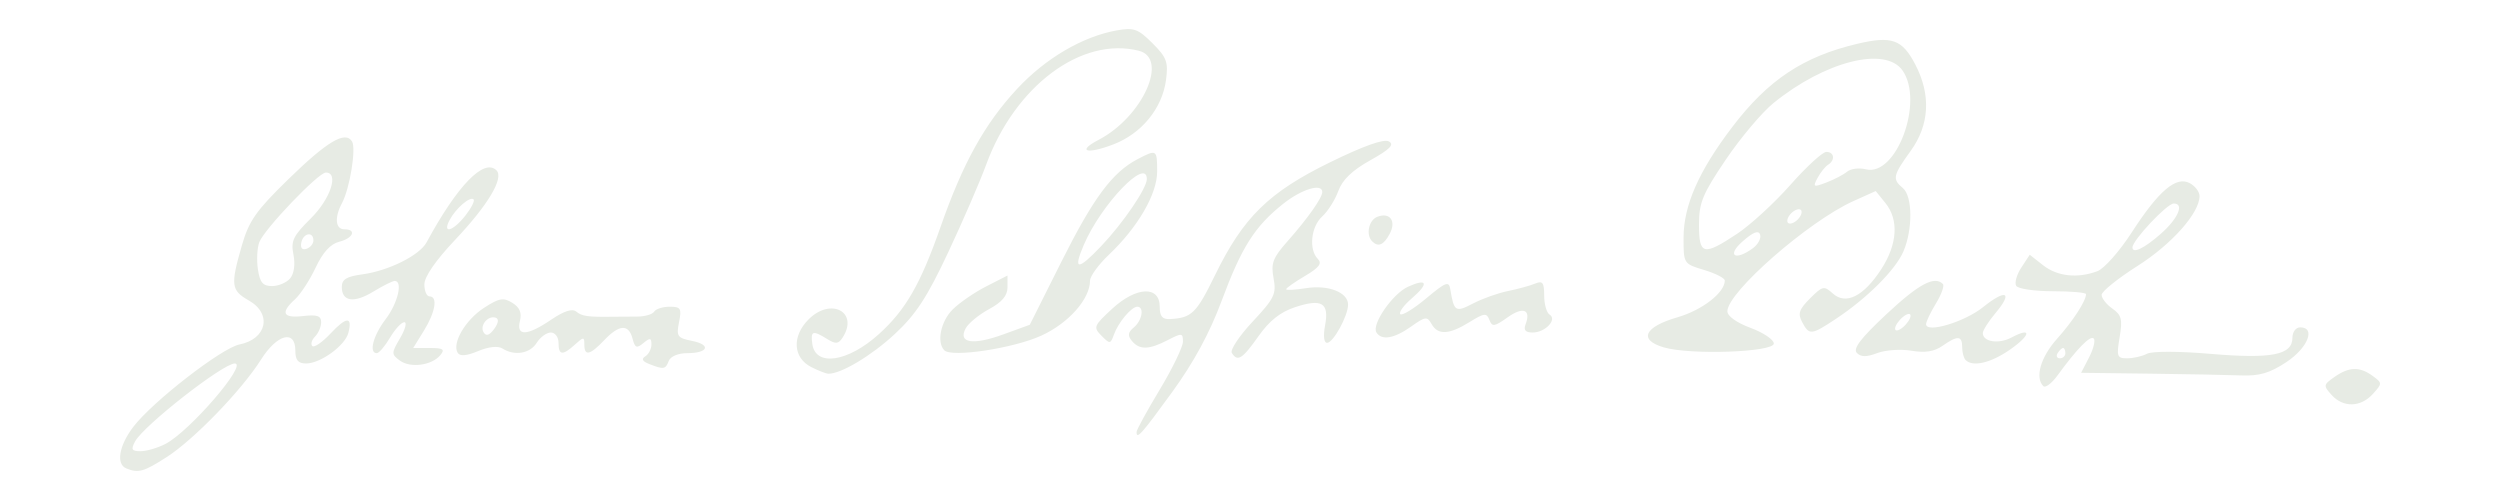
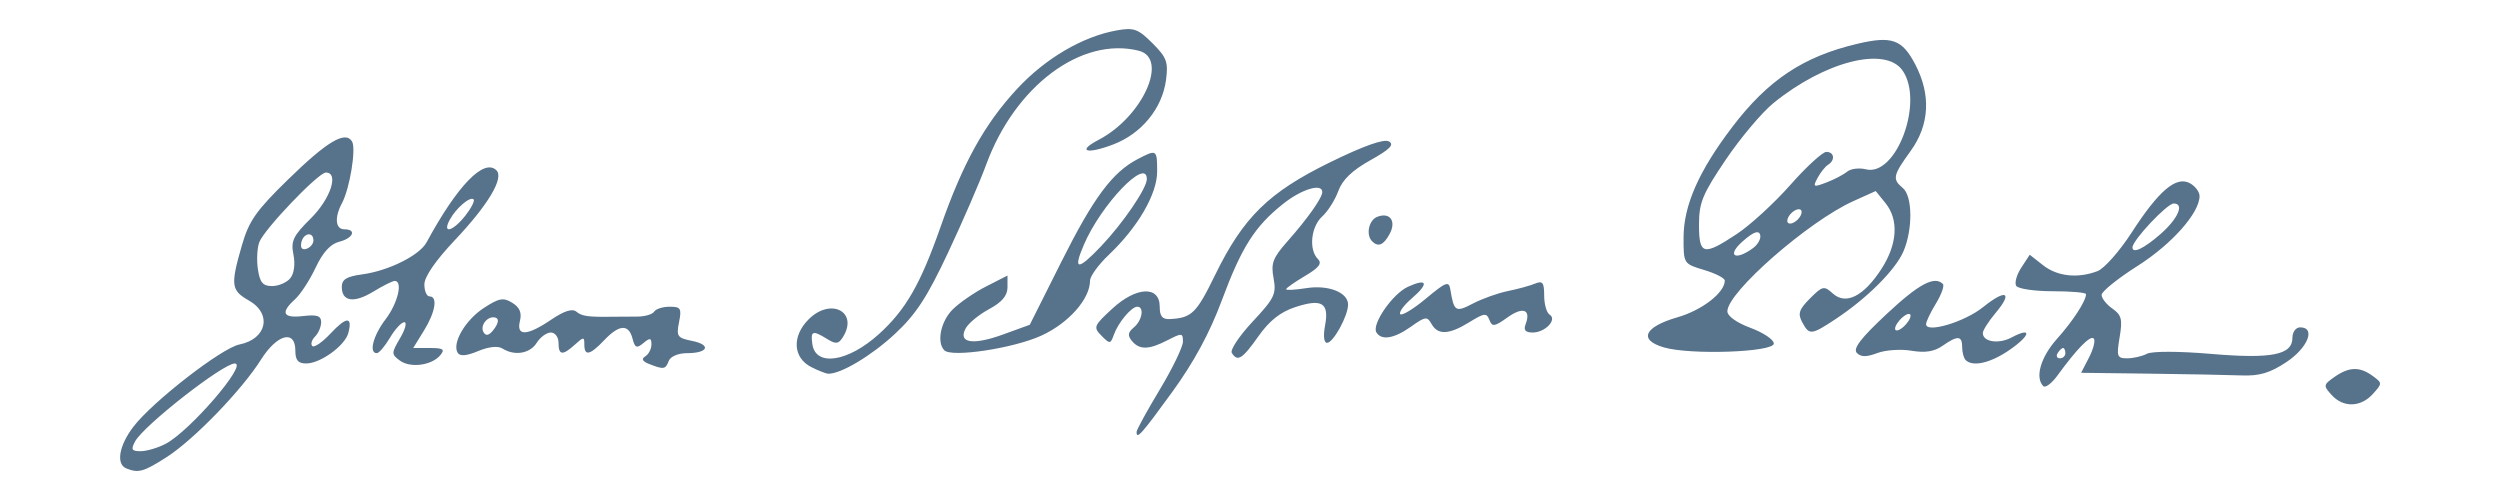
<svg xmlns="http://www.w3.org/2000/svg" version="1.0" viewBox="0 0 240 48">
-   <path fill="#e7ebe4" transform="scale(0.6667 0.6667)" d="M18.193 67.45c-1.513-.61-1.065-3.275 1.007-5.993 2.757-3.614 12.717-11.343 15.277-11.855 3.954-.791 4.73-4.413 1.359-6.332-2.566-1.46-2.66-2.193-1.015-7.908 1.025-3.56 2.044-5.015 6.68-9.536 5.615-5.477 8.22-7.025 9.187-5.462.624 1.01-.318 6.782-1.452 8.901-1.099 2.053-.94 3.754.351 3.754 1.809 0 1.274 1.285-.746 1.792-1.254.314-2.36 1.529-3.392 3.724-.842 1.792-2.178 3.843-2.969 4.559-2.143 1.939-1.75 2.756 1.163 2.416 2.014-.236 2.6-.036 2.6.884 0 .654-.395 1.584-.879 2.068-.483.484-.66 1.098-.393 1.365.267.267 1.455-.551 2.639-1.819 2.282-2.443 3.176-2.468 2.55-.071-.48 1.835-4.022 4.401-6.075 4.401-1.165 0-1.557-.467-1.557-1.857 0-3.062-2.63-2.37-4.946 1.3-2.79 4.422-9.666 11.527-13.59 14.043-3.303 2.118-4.057 2.33-5.8 1.627zm5.633-3.53c3.472-1.795 11.908-11.582 9.984-11.582-1.703 0-13.137 8.942-14.363 11.232-.622 1.164-.487 1.4.8 1.4.852 0 2.463-.472 3.58-1.05zm17.96-23.844c.56-.675.746-2.023.469-3.408-.395-1.977-.051-2.695 2.508-5.228 2.837-2.809 4.077-6.595 2.16-6.595-1.084 0-8.88 8.157-9.587 10.031-.309.818-.399 2.573-.2 3.901.284 1.908.713 2.415 2.042 2.415.925 0 2.099-.502 2.609-1.116zm3.343-5.447c0-1.344-1.454-1.099-1.743.294-.16.774.118 1.114.743.906.55-.184 1-.724 1-1.2zM163.66 62.184c.007-.307 1.511-3.05 3.344-6.097 1.832-3.046 3.331-6.148 3.331-6.892 0-1.26-.152-1.275-2.192-.22-2.71 1.402-4.066 1.433-5.157.118-.641-.773-.574-1.24.28-1.949 1.205-.999 1.534-2.98.497-2.98-.846 0-2.743 2.268-3.374 4.034-.485 1.358-.577 1.366-1.784.143-1.204-1.219-1.12-1.43 1.552-3.893 3.469-3.197 6.834-3.337 6.834-.283 0 1.388.375 1.837 1.486 1.778 3.12-.167 3.794-.824 6.478-6.324 4.066-8.332 7.721-11.92 16.538-16.236 4.885-2.391 7.782-3.42 8.5-3.018.816.457.149 1.133-2.679 2.712-2.611 1.458-4.024 2.816-4.608 4.43-.463 1.28-1.506 2.928-2.318 3.663-1.623 1.469-1.961 4.782-.624 6.119.641.641.18 1.249-1.858 2.451-1.49.88-2.71 1.737-2.71 1.906 0 .169 1.293.1 2.874-.152 3.192-.511 6.043.604 6.043 2.362 0 1.624-2.133 5.51-3.025 5.51-.458 0-.571-.993-.286-2.516.61-3.246-.461-3.893-4.328-2.617-2.114.698-3.696 1.954-5.265 4.18-2.323 3.295-3.017 3.73-3.838 2.402-.265-.43 1.086-2.457 3.002-4.506 3.131-3.347 3.437-3.98 3.012-6.246-.404-2.155-.111-2.93 2.024-5.34 2.883-3.255 4.989-6.24 4.989-7.071 0-1.318-2.958-.427-5.628 1.695-4.099 3.257-5.984 6.23-8.862 13.969-1.716 4.617-4.02 8.868-7.115 13.127-4.437 6.107-5.16 6.915-5.133 5.74zm172.075-5.312c-1.214-1.342-1.194-1.47.422-2.6 2.092-1.467 3.624-1.507 5.488-.143 1.406 1.028 1.406 1.076.027 2.6-1.75 1.935-4.261 1.995-5.937.143zm-41.515-1.273c-1.228-1.228-.378-4.176 1.957-6.788 2.324-2.599 4.194-5.478 4.194-6.455 0-.231-2.153-.42-4.786-.42-2.632 0-5.002-.35-5.265-.776-.264-.427.066-1.61.734-2.628l1.213-1.851 1.923 1.512c2.052 1.615 4.985 1.931 7.838.847.964-.367 3.17-2.86 4.904-5.54 3.918-6.058 6.413-8.18 8.38-7.126.774.414 1.407 1.25 1.407 1.857 0 2.427-3.986 6.922-8.916 10.053-2.84 1.804-5.173 3.679-5.183 4.167-.011.487.683 1.379 1.543 1.98 1.326.93 1.484 1.551 1.049 4.13-.468 2.77-.373 3.034 1.087 3.034.88 0 2.164-.295 2.852-.657.726-.38 4.567-.375 9.152.015 8.797.749 11.79.161 11.79-2.312 0-.842.492-1.504 1.115-1.504 2.284 0 1.112 2.953-1.985 5.003-2.385 1.578-3.886 2.02-6.502 1.918-1.87-.073-7.824-.188-13.229-.255l-9.827-.123 1.15-2.226c.634-1.224.932-2.446.662-2.714-.49-.49-2.405 1.464-5.213 5.325-.83 1.139-1.749 1.83-2.044 1.534zm3.179-4.747c0-.409-.147-.743-.328-.743-.18 0-.534.334-.787.743-.252.409-.105.743.328.743s.787-.334.787-.743zm13.72-17.167c2.518-2.21 3.452-4.382 1.884-4.382-.964 0-5.944 5.3-5.944 6.325 0 .952 1.679.148 4.06-1.943zM116.836 52.867c-2.658-1.337-2.84-4.444-.404-6.88 3.226-3.226 7.279-1.04 4.889 2.636-.597.918-.988.951-2.224.186-2.078-1.289-2.4-1.177-2.127.735.47 3.294 5.121 2.598 9.585-1.435 3.86-3.487 5.991-7.195 8.887-15.462 3.216-9.179 6.321-14.782 10.984-19.82 4.095-4.424 9.48-7.583 14.415-8.456 2.436-.431 3.043-.21 5.108 1.855 2.056 2.056 2.295 2.707 1.946 5.307-.547 4.084-3.52 7.71-7.594 9.266-3.834 1.464-5.3 1.004-2.109-.663 6.342-3.311 10.14-11.737 5.784-12.83-8.255-2.072-17.816 5.062-21.971 16.394-.905 2.469-3.373 8.167-5.484 12.662-3.038 6.47-4.642 8.92-7.69 11.748-3.364 3.12-7.75 5.738-9.557 5.703-.32-.006-1.417-.431-2.438-.946zm-59.259-.948c-1.238-.91-1.236-1.068.041-3.24.739-1.257 1.008-2.285.6-2.285-.41 0-1.336 1.003-2.06 2.229-.725 1.226-1.58 2.23-1.9 2.23-1.187 0-.527-2.535 1.275-4.897 1.756-2.302 2.514-5.51 1.3-5.504-.306.002-1.685.69-3.063 1.53-2.803 1.71-4.553 1.452-4.553-.669 0-1.082.686-1.503 2.944-1.806 3.778-.507 8.248-2.732 9.265-4.613 4.438-8.203 8.276-12.154 10.065-10.363 1.105 1.105-1.21 4.986-5.99 10.04-2.775 2.935-4.395 5.286-4.395 6.378 0 .951.334 1.73.743 1.73 1.216 0 .848 2.254-.804 4.927l-1.547 2.503h2.381c1.948 0 2.225.188 1.524 1.032-1.23 1.483-4.307 1.894-5.826.778zm9.43-20.871c.853-1.085 1.386-2.135 1.186-2.336-.49-.49-2.538 1.263-3.439 2.945-1.121 2.096.462 1.668 2.253-.61zm26.471 21.366c-.987-.387-1.162-.732-.557-1.106.484-.299.88-1.066.88-1.705 0-.966-.195-1-1.153-.206-.973.808-1.217.707-1.572-.652-.553-2.113-1.917-2.034-4.07.237-2.05 2.16-2.865 2.343-2.865.64 0-1.144-.095-1.144-1.36 0-1.783 1.614-2.356 1.552-2.356-.256 0-.822-.495-1.486-1.108-1.486-.61 0-1.526.669-2.036 1.486-.972 1.556-3.193 1.92-4.944.812-.632-.4-1.98-.255-3.49.376-1.673.699-2.615.778-2.943.247-.85-1.375 1.105-4.726 3.767-6.457 2.192-1.427 2.808-1.538 4.095-.743 1.068.659 1.393 1.43 1.101 2.607-.557 2.25 1.023 2.183 4.518-.188 1.834-1.244 3.024-1.625 3.597-1.15.806.67 1.682.793 5.246.738.817-.012 2.394-.022 3.505-.022 1.11 0 2.217-.319 2.459-.71.242-.391 1.247-.711 2.235-.711 1.598 0 1.746.244 1.349 2.229-.407 2.033-.243 2.27 1.864 2.691 2.82.564 2.339 1.767-.705 1.767-1.278 0-2.39.47-2.637 1.115-.471 1.23-.722 1.269-2.82.447zm-22.086-6.661c-1.11-.395-2.366 1.115-1.754 2.107.365.59.832.438 1.519-.493.614-.833.703-1.447.235-1.614zm211.642 6.09c-.272-.273-.495-1.108-.495-1.858 0-1.67-.655-1.713-2.834-.187-1.182.828-2.504 1.036-4.471.704-1.536-.26-3.752-.107-4.924.338-1.557.592-2.35.585-2.94-.026-.588-.61.573-2.126 4.293-5.6 4.644-4.338 6.886-5.535 8.098-4.323.243.243-.202 1.497-.988 2.787-.787 1.29-1.431 2.639-1.433 2.999-.006 1.346 5.542-.31 8.204-2.45 3.323-2.67 4.354-2.19 1.804.84-1.01 1.201-1.837 2.503-1.837 2.893 0 1.273 2.289 1.625 4.136.637 2.975-1.593 2.791-.342-.261 1.773-2.744 1.902-5.325 2.5-6.352 1.473zm-7.926-6.374c0-.415-.493-.334-1.114.182-.613.508-1.115 1.26-1.115 1.668 0 .414.493.334 1.115-.182.613-.509 1.114-1.26 1.114-1.668zm-139.139 4.968c-1.123-1.161-.51-4.157 1.201-5.869.967-.966 3.14-2.463 4.83-3.325l3.072-1.567v1.704c0 1.191-.798 2.133-2.652 3.132-1.459.785-2.978 2.037-3.376 2.78-1.129 2.11 1.038 2.454 5.422.86l3.815-1.387 4.556-9.085c4.618-9.209 7.332-12.863 10.96-14.76 2.767-1.444 2.824-1.409 2.824 1.78 0 3.244-2.767 8.01-6.963 11.994-1.483 1.408-2.698 3.08-2.7 3.715-.006 2.645-3.08 6.117-7.003 7.914-4.015 1.838-12.946 3.188-13.986 2.114zm22.598-15.003c3.155-3.317 6.568-8.33 6.568-9.647 0-3.219-6.578 3.647-9.072 9.469-1.586 3.702-.895 3.75 2.504.178zm81.012 14.588c-3.685-1.082-2.836-2.945 1.975-4.338 3.56-1.031 6.804-3.552 6.804-5.287 0-.347-1.338-1.032-2.972-1.522-2.964-.888-2.973-.901-2.965-4.674.008-4.623 2.19-9.573 7.012-15.914 5.148-6.77 10.232-10.15 18.016-11.982 4.97-1.169 6.453-.637 8.344 2.99 2.281 4.377 2.044 8.693-.685 12.46-2.545 3.514-2.656 4.04-1.114 5.32 1.405 1.166 1.45 5.951.086 9.126-1.143 2.659-5.23 6.74-9.733 9.72-3.552 2.351-3.824 2.377-4.846.468-.656-1.227-.456-1.833 1.131-3.42 1.803-1.803 2.018-1.85 3.277-.71 1.88 1.7 4.445.413 6.986-3.507 2.327-3.587 2.544-7.106.59-9.52l-1.396-1.723-3.226 1.454c-6.465 2.914-18.134 13.121-18.134 15.862 0 .69 1.345 1.651 3.344 2.39 1.84.68 3.344 1.692 3.344 2.25 0 1.255-12.02 1.677-15.838.557zm12.826-14.282c.747-.546 1.215-1.426 1.039-1.954-.225-.672-.98-.381-2.518.97-2.34 2.057-1.108 2.876 1.479.984zm-2.283-2.07c1.927-1.277 5.388-4.454 7.69-7.06 2.301-2.605 4.627-4.737 5.168-4.737 1.152 0 1.31 1.196.243 1.855-.406.251-1.084 1.102-1.506 1.89-.709 1.324-.61 1.375 1.272.66 1.121-.427 2.464-1.128 2.983-1.559.519-.43 1.736-.584 2.706-.34 4.384 1.1 8.407-9.757 5.273-14.23-2.472-3.53-11.147-1.341-18.579 4.686-1.659 1.346-4.752 5.016-6.873 8.156-3.347 4.954-3.856 6.19-3.856 9.354 0 4.386.627 4.538 5.479 1.325zm9.242-2.834c.186-.557-.092-.836-.65-.65-.536.178-1.121.764-1.3 1.3-.186.557.093.836.65.65.537-.179 1.122-.764 1.3-1.3zm-61.171 17.03c-.717-1.16 2.328-5.564 4.544-6.574 2.796-1.274 3.063-.493.565 1.657-1.17 1.008-1.923 2.039-1.67 2.291.25.253 1.923-.766 3.714-2.264 2.845-2.379 3.287-2.547 3.487-1.325.531 3.24.74 3.37 3.287 2.043 1.336-.697 3.599-1.502 5.03-1.79 1.43-.29 3.185-.77 3.9-1.07 1.073-.449 1.3-.148 1.3 1.721 0 1.246.351 2.482.78 2.746 1.142.706-.628 2.579-2.436 2.579-1.043 0-1.342-.346-1.021-1.182.817-2.13-.358-2.59-2.58-1.008-1.911 1.362-2.235 1.408-2.63.376-.4-1.041-.731-1.004-2.872.318-2.94 1.818-4.547 1.896-5.46.266-.626-1.12-.891-1.086-2.938.371-2.435 1.734-4.26 2.043-5 .845zm-.611-13.114c-.94-.938-.493-3.062.743-3.536 1.821-.699 2.767.615 1.776 2.466-.86 1.607-1.648 1.942-2.52 1.07z" />
+   <path fill="#57728b" transform="scale(0.6667 0.6667)" d="M18.193 67.45c-1.513-.61-1.065-3.275 1.007-5.993 2.757-3.614 12.717-11.343 15.277-11.855 3.954-.791 4.73-4.413 1.359-6.332-2.566-1.46-2.66-2.193-1.015-7.908 1.025-3.56 2.044-5.015 6.68-9.536 5.615-5.477 8.22-7.025 9.187-5.462.624 1.01-.318 6.782-1.452 8.901-1.099 2.053-.94 3.754.351 3.754 1.809 0 1.274 1.285-.746 1.792-1.254.314-2.36 1.529-3.392 3.724-.842 1.792-2.178 3.843-2.969 4.559-2.143 1.939-1.75 2.756 1.163 2.416 2.014-.236 2.6-.036 2.6.884 0 .654-.395 1.584-.879 2.068-.483.484-.66 1.098-.393 1.365.267.267 1.455-.551 2.639-1.819 2.282-2.443 3.176-2.468 2.55-.071-.48 1.835-4.022 4.401-6.075 4.401-1.165 0-1.557-.467-1.557-1.857 0-3.062-2.63-2.37-4.946 1.3-2.79 4.422-9.666 11.527-13.59 14.043-3.303 2.118-4.057 2.33-5.8 1.627zm5.633-3.53c3.472-1.795 11.908-11.582 9.984-11.582-1.703 0-13.137 8.942-14.363 11.232-.622 1.164-.487 1.4.8 1.4.852 0 2.463-.472 3.58-1.05zm17.96-23.844c.56-.675.746-2.023.469-3.408-.395-1.977-.051-2.695 2.508-5.228 2.837-2.809 4.077-6.595 2.16-6.595-1.084 0-8.88 8.157-9.587 10.031-.309.818-.399 2.573-.2 3.901.284 1.908.713 2.415 2.042 2.415.925 0 2.099-.502 2.609-1.116zm3.343-5.447c0-1.344-1.454-1.099-1.743.294-.16.774.118 1.114.743.906.55-.184 1-.724 1-1.2zM163.66 62.184c.007-.307 1.511-3.05 3.344-6.097 1.832-3.046 3.331-6.148 3.331-6.892 0-1.26-.152-1.275-2.192-.22-2.71 1.402-4.066 1.433-5.157.118-.641-.773-.574-1.24.28-1.949 1.205-.999 1.534-2.98.497-2.98-.846 0-2.743 2.268-3.374 4.034-.485 1.358-.577 1.366-1.784.143-1.204-1.219-1.12-1.43 1.552-3.893 3.469-3.197 6.834-3.337 6.834-.283 0 1.388.375 1.837 1.486 1.778 3.12-.167 3.794-.824 6.478-6.324 4.066-8.332 7.721-11.92 16.538-16.236 4.885-2.391 7.782-3.42 8.5-3.018.816.457.149 1.133-2.679 2.712-2.611 1.458-4.024 2.816-4.608 4.43-.463 1.28-1.506 2.928-2.318 3.663-1.623 1.469-1.961 4.782-.624 6.119.641.641.18 1.249-1.858 2.451-1.49.88-2.71 1.737-2.71 1.906 0 .169 1.293.1 2.874-.152 3.192-.511 6.043.604 6.043 2.362 0 1.624-2.133 5.51-3.025 5.51-.458 0-.571-.993-.286-2.516.61-3.246-.461-3.893-4.328-2.617-2.114.698-3.696 1.954-5.265 4.18-2.323 3.295-3.017 3.73-3.838 2.402-.265-.43 1.086-2.457 3.002-4.506 3.131-3.347 3.437-3.98 3.012-6.246-.404-2.155-.111-2.93 2.024-5.34 2.883-3.255 4.989-6.24 4.989-7.071 0-1.318-2.958-.427-5.628 1.695-4.099 3.257-5.984 6.23-8.862 13.969-1.716 4.617-4.02 8.868-7.115 13.127-4.437 6.107-5.16 6.915-5.133 5.74zm172.075-5.312c-1.214-1.342-1.194-1.47.422-2.6 2.092-1.467 3.624-1.507 5.488-.143 1.406 1.028 1.406 1.076.027 2.6-1.75 1.935-4.261 1.995-5.937.143zm-41.515-1.273c-1.228-1.228-.378-4.176 1.957-6.788 2.324-2.599 4.194-5.478 4.194-6.455 0-.231-2.153-.42-4.786-.42-2.632 0-5.002-.35-5.265-.776-.264-.427.066-1.61.734-2.628l1.213-1.851 1.923 1.512c2.052 1.615 4.985 1.931 7.838.847.964-.367 3.17-2.86 4.904-5.54 3.918-6.058 6.413-8.18 8.38-7.126.774.414 1.407 1.25 1.407 1.857 0 2.427-3.986 6.922-8.916 10.053-2.84 1.804-5.173 3.679-5.183 4.167-.011.487.683 1.379 1.543 1.98 1.326.93 1.484 1.551 1.049 4.13-.468 2.77-.373 3.034 1.087 3.034.88 0 2.164-.295 2.852-.657.726-.38 4.567-.375 9.152.015 8.797.749 11.79.161 11.79-2.312 0-.842.492-1.504 1.115-1.504 2.284 0 1.112 2.953-1.985 5.003-2.385 1.578-3.886 2.02-6.502 1.918-1.87-.073-7.824-.188-13.229-.255l-9.827-.123 1.15-2.226c.634-1.224.932-2.446.662-2.714-.49-.49-2.405 1.464-5.213 5.325-.83 1.139-1.749 1.83-2.044 1.534zm3.179-4.747c0-.409-.147-.743-.328-.743-.18 0-.534.334-.787.743-.252.409-.105.743.328.743s.787-.334.787-.743zm13.72-17.167c2.518-2.21 3.452-4.382 1.884-4.382-.964 0-5.944 5.3-5.944 6.325 0 .952 1.679.148 4.06-1.943zM116.836 52.867c-2.658-1.337-2.84-4.444-.404-6.88 3.226-3.226 7.279-1.04 4.889 2.636-.597.918-.988.951-2.224.186-2.078-1.289-2.4-1.177-2.127.735.47 3.294 5.121 2.598 9.585-1.435 3.86-3.487 5.991-7.195 8.887-15.462 3.216-9.179 6.321-14.782 10.984-19.82 4.095-4.424 9.48-7.583 14.415-8.456 2.436-.431 3.043-.21 5.108 1.855 2.056 2.056 2.295 2.707 1.946 5.307-.547 4.084-3.52 7.71-7.594 9.266-3.834 1.464-5.3 1.004-2.109-.663 6.342-3.311 10.14-11.737 5.784-12.83-8.255-2.072-17.816 5.062-21.971 16.394-.905 2.469-3.373 8.167-5.484 12.662-3.038 6.47-4.642 8.92-7.69 11.748-3.364 3.12-7.75 5.738-9.557 5.703-.32-.006-1.417-.431-2.438-.946zm-59.259-.948c-1.238-.91-1.236-1.068.041-3.24.739-1.257 1.008-2.285.6-2.285-.41 0-1.336 1.003-2.06 2.229-.725 1.226-1.58 2.23-1.9 2.23-1.187 0-.527-2.535 1.275-4.897 1.756-2.302 2.514-5.51 1.3-5.504-.306.002-1.685.69-3.063 1.53-2.803 1.71-4.553 1.452-4.553-.669 0-1.082.686-1.503 2.944-1.806 3.778-.507 8.248-2.732 9.265-4.613 4.438-8.203 8.276-12.154 10.065-10.363 1.105 1.105-1.21 4.986-5.99 10.04-2.775 2.935-4.395 5.286-4.395 6.378 0 .951.334 1.73.743 1.73 1.216 0 .848 2.254-.804 4.927l-1.547 2.503h2.381c1.948 0 2.225.188 1.524 1.032-1.23 1.483-4.307 1.894-5.826.778zm9.43-20.871c.853-1.085 1.386-2.135 1.186-2.336-.49-.49-2.538 1.263-3.439 2.945-1.121 2.096.462 1.668 2.253-.61zm26.471 21.366c-.987-.387-1.162-.732-.557-1.106.484-.299.88-1.066.88-1.705 0-.966-.195-1-1.153-.206-.973.808-1.217.707-1.572-.652-.553-2.113-1.917-2.034-4.07.237-2.05 2.16-2.865 2.343-2.865.64 0-1.144-.095-1.144-1.36 0-1.783 1.614-2.356 1.552-2.356-.256 0-.822-.495-1.486-1.108-1.486-.61 0-1.526.669-2.036 1.486-.972 1.556-3.193 1.92-4.944.812-.632-.4-1.98-.255-3.49.376-1.673.699-2.615.778-2.943.247-.85-1.375 1.105-4.726 3.767-6.457 2.192-1.427 2.808-1.538 4.095-.743 1.068.659 1.393 1.43 1.101 2.607-.557 2.25 1.023 2.183 4.518-.188 1.834-1.244 3.024-1.625 3.597-1.15.806.67 1.682.793 5.246.738.817-.012 2.394-.022 3.505-.022 1.11 0 2.217-.319 2.459-.71.242-.391 1.247-.711 2.235-.711 1.598 0 1.746.244 1.349 2.229-.407 2.033-.243 2.27 1.864 2.691 2.82.564 2.339 1.767-.705 1.767-1.278 0-2.39.47-2.637 1.115-.471 1.23-.722 1.269-2.82.447zm-22.086-6.661c-1.11-.395-2.366 1.115-1.754 2.107.365.59.832.438 1.519-.493.614-.833.703-1.447.235-1.614zm211.642 6.09c-.272-.273-.495-1.108-.495-1.858 0-1.67-.655-1.713-2.834-.187-1.182.828-2.504 1.036-4.471.704-1.536-.26-3.752-.107-4.924.338-1.557.592-2.35.585-2.94-.026-.588-.61.573-2.126 4.293-5.6 4.644-4.338 6.886-5.535 8.098-4.323.243.243-.202 1.497-.988 2.787-.787 1.29-1.431 2.639-1.433 2.999-.006 1.346 5.542-.31 8.204-2.45 3.323-2.67 4.354-2.19 1.804.84-1.01 1.201-1.837 2.503-1.837 2.893 0 1.273 2.289 1.625 4.136.637 2.975-1.593 2.791-.342-.261 1.773-2.744 1.902-5.325 2.5-6.352 1.473zm-7.926-6.374c0-.415-.493-.334-1.114.182-.613.508-1.115 1.26-1.115 1.668 0 .414.493.334 1.115-.182.613-.509 1.114-1.26 1.114-1.668zm-139.139 4.968c-1.123-1.161-.51-4.157 1.201-5.869.967-.966 3.14-2.463 4.83-3.325l3.072-1.567v1.704c0 1.191-.798 2.133-2.652 3.132-1.459.785-2.978 2.037-3.376 2.78-1.129 2.11 1.038 2.454 5.422.86l3.815-1.387 4.556-9.085c4.618-9.209 7.332-12.863 10.96-14.76 2.767-1.444 2.824-1.409 2.824 1.78 0 3.244-2.767 8.01-6.963 11.994-1.483 1.408-2.698 3.08-2.7 3.715-.006 2.645-3.08 6.117-7.003 7.914-4.015 1.838-12.946 3.188-13.986 2.114zm22.598-15.003c3.155-3.317 6.568-8.33 6.568-9.647 0-3.219-6.578 3.647-9.072 9.469-1.586 3.702-.895 3.75 2.504.178zm81.012 14.588c-3.685-1.082-2.836-2.945 1.975-4.338 3.56-1.031 6.804-3.552 6.804-5.287 0-.347-1.338-1.032-2.972-1.522-2.964-.888-2.973-.901-2.965-4.674.008-4.623 2.19-9.573 7.012-15.914 5.148-6.77 10.232-10.15 18.016-11.982 4.97-1.169 6.453-.637 8.344 2.99 2.281 4.377 2.044 8.693-.685 12.46-2.545 3.514-2.656 4.04-1.114 5.32 1.405 1.166 1.45 5.951.086 9.126-1.143 2.659-5.23 6.74-9.733 9.72-3.552 2.351-3.824 2.377-4.846.468-.656-1.227-.456-1.833 1.131-3.42 1.803-1.803 2.018-1.85 3.277-.71 1.88 1.7 4.445.413 6.986-3.507 2.327-3.587 2.544-7.106.59-9.52l-1.396-1.723-3.226 1.454c-6.465 2.914-18.134 13.121-18.134 15.862 0 .69 1.345 1.651 3.344 2.39 1.84.68 3.344 1.692 3.344 2.25 0 1.255-12.02 1.677-15.838.557zm12.826-14.282c.747-.546 1.215-1.426 1.039-1.954-.225-.672-.98-.381-2.518.97-2.34 2.057-1.108 2.876 1.479.984zm-2.283-2.07c1.927-1.277 5.388-4.454 7.69-7.06 2.301-2.605 4.627-4.737 5.168-4.737 1.152 0 1.31 1.196.243 1.855-.406.251-1.084 1.102-1.506 1.89-.709 1.324-.61 1.375 1.272.66 1.121-.427 2.464-1.128 2.983-1.559.519-.43 1.736-.584 2.706-.34 4.384 1.1 8.407-9.757 5.273-14.23-2.472-3.53-11.147-1.341-18.579 4.686-1.659 1.346-4.752 5.016-6.873 8.156-3.347 4.954-3.856 6.19-3.856 9.354 0 4.386.627 4.538 5.479 1.325zm9.242-2.834c.186-.557-.092-.836-.65-.65-.536.178-1.121.764-1.3 1.3-.186.557.093.836.65.65.537-.179 1.122-.764 1.3-1.3zm-61.171 17.03c-.717-1.16 2.328-5.564 4.544-6.574 2.796-1.274 3.063-.493.565 1.657-1.17 1.008-1.923 2.039-1.67 2.291.25.253 1.923-.766 3.714-2.264 2.845-2.379 3.287-2.547 3.487-1.325.531 3.24.74 3.37 3.287 2.043 1.336-.697 3.599-1.502 5.03-1.79 1.43-.29 3.185-.77 3.9-1.07 1.073-.449 1.3-.148 1.3 1.721 0 1.246.351 2.482.78 2.746 1.142.706-.628 2.579-2.436 2.579-1.043 0-1.342-.346-1.021-1.182.817-2.13-.358-2.59-2.58-1.008-1.911 1.362-2.235 1.408-2.63.376-.4-1.041-.731-1.004-2.872.318-2.94 1.818-4.547 1.896-5.46.266-.626-1.12-.891-1.086-2.938.371-2.435 1.734-4.26 2.043-5 .845zm-.611-13.114c-.94-.938-.493-3.062.743-3.536 1.821-.699 2.767.615 1.776 2.466-.86 1.607-1.648 1.942-2.52 1.07z" />
</svg>
